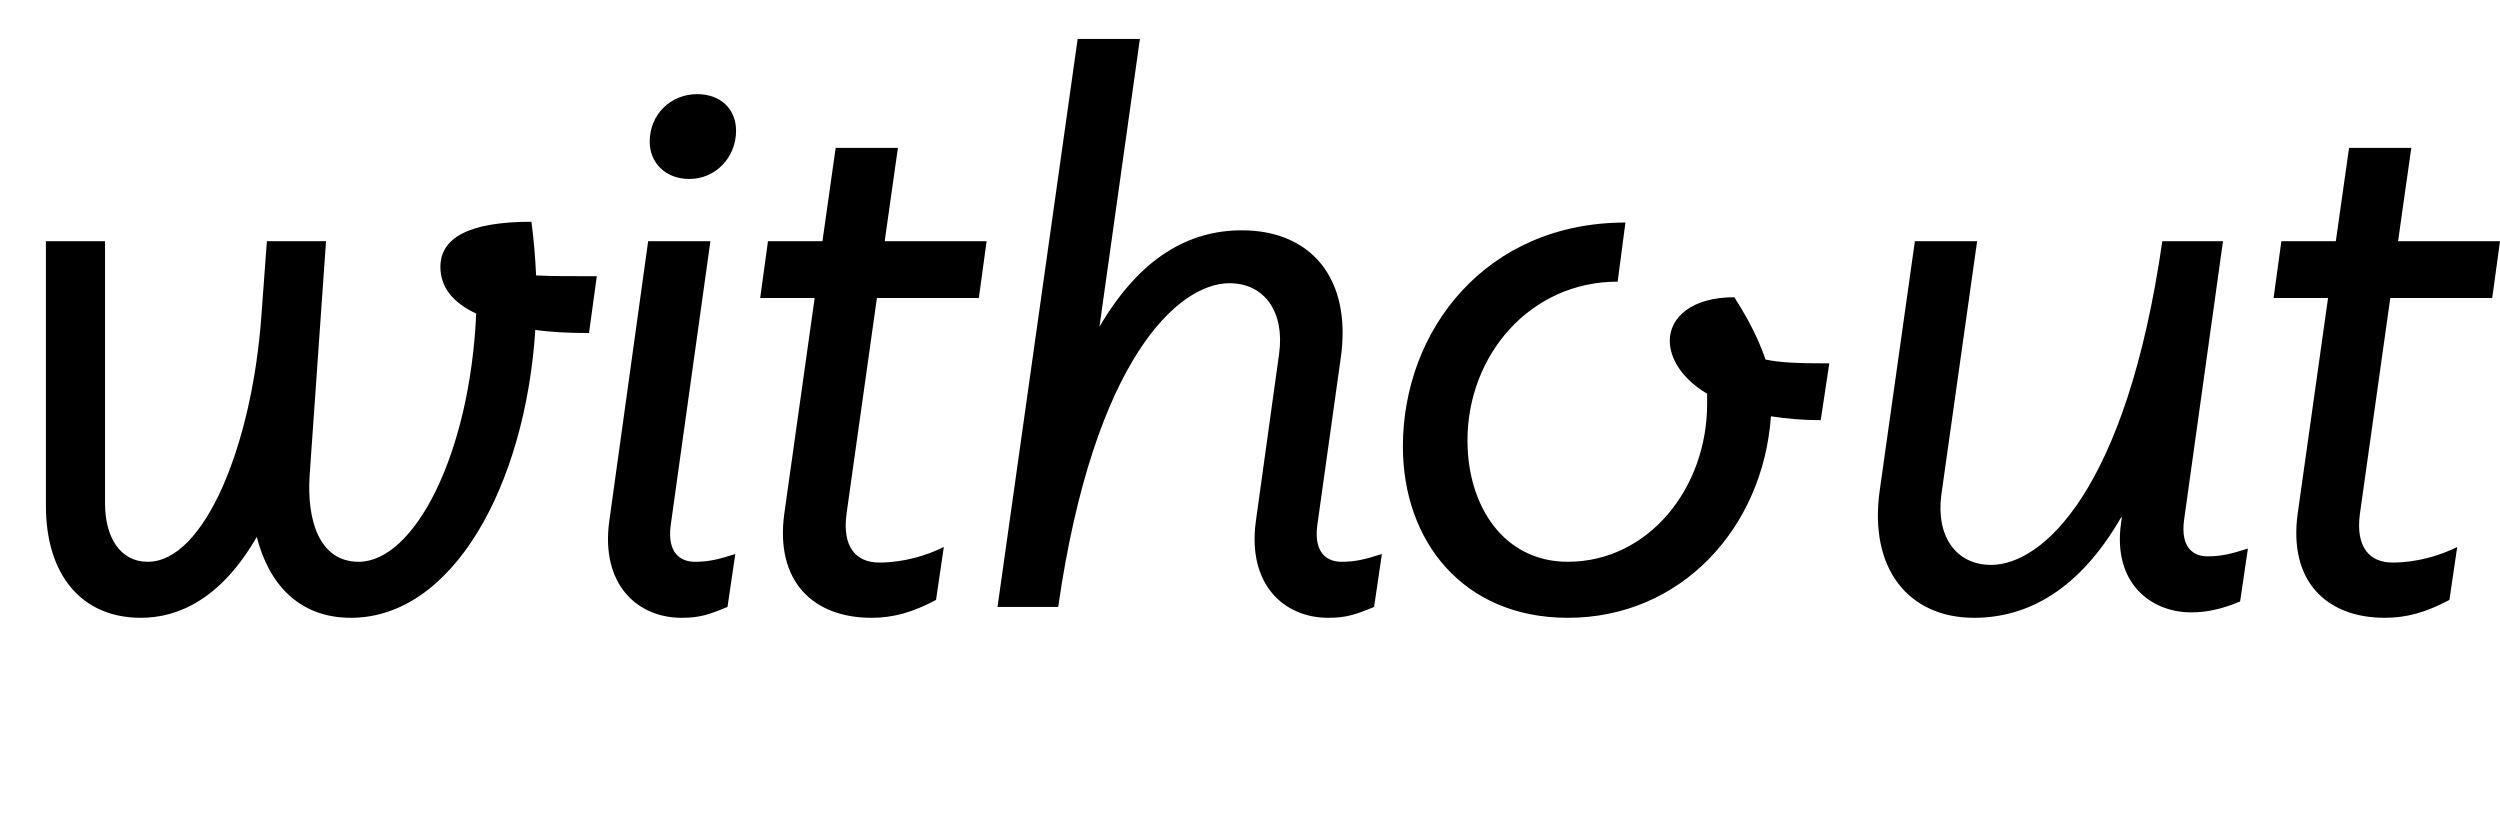
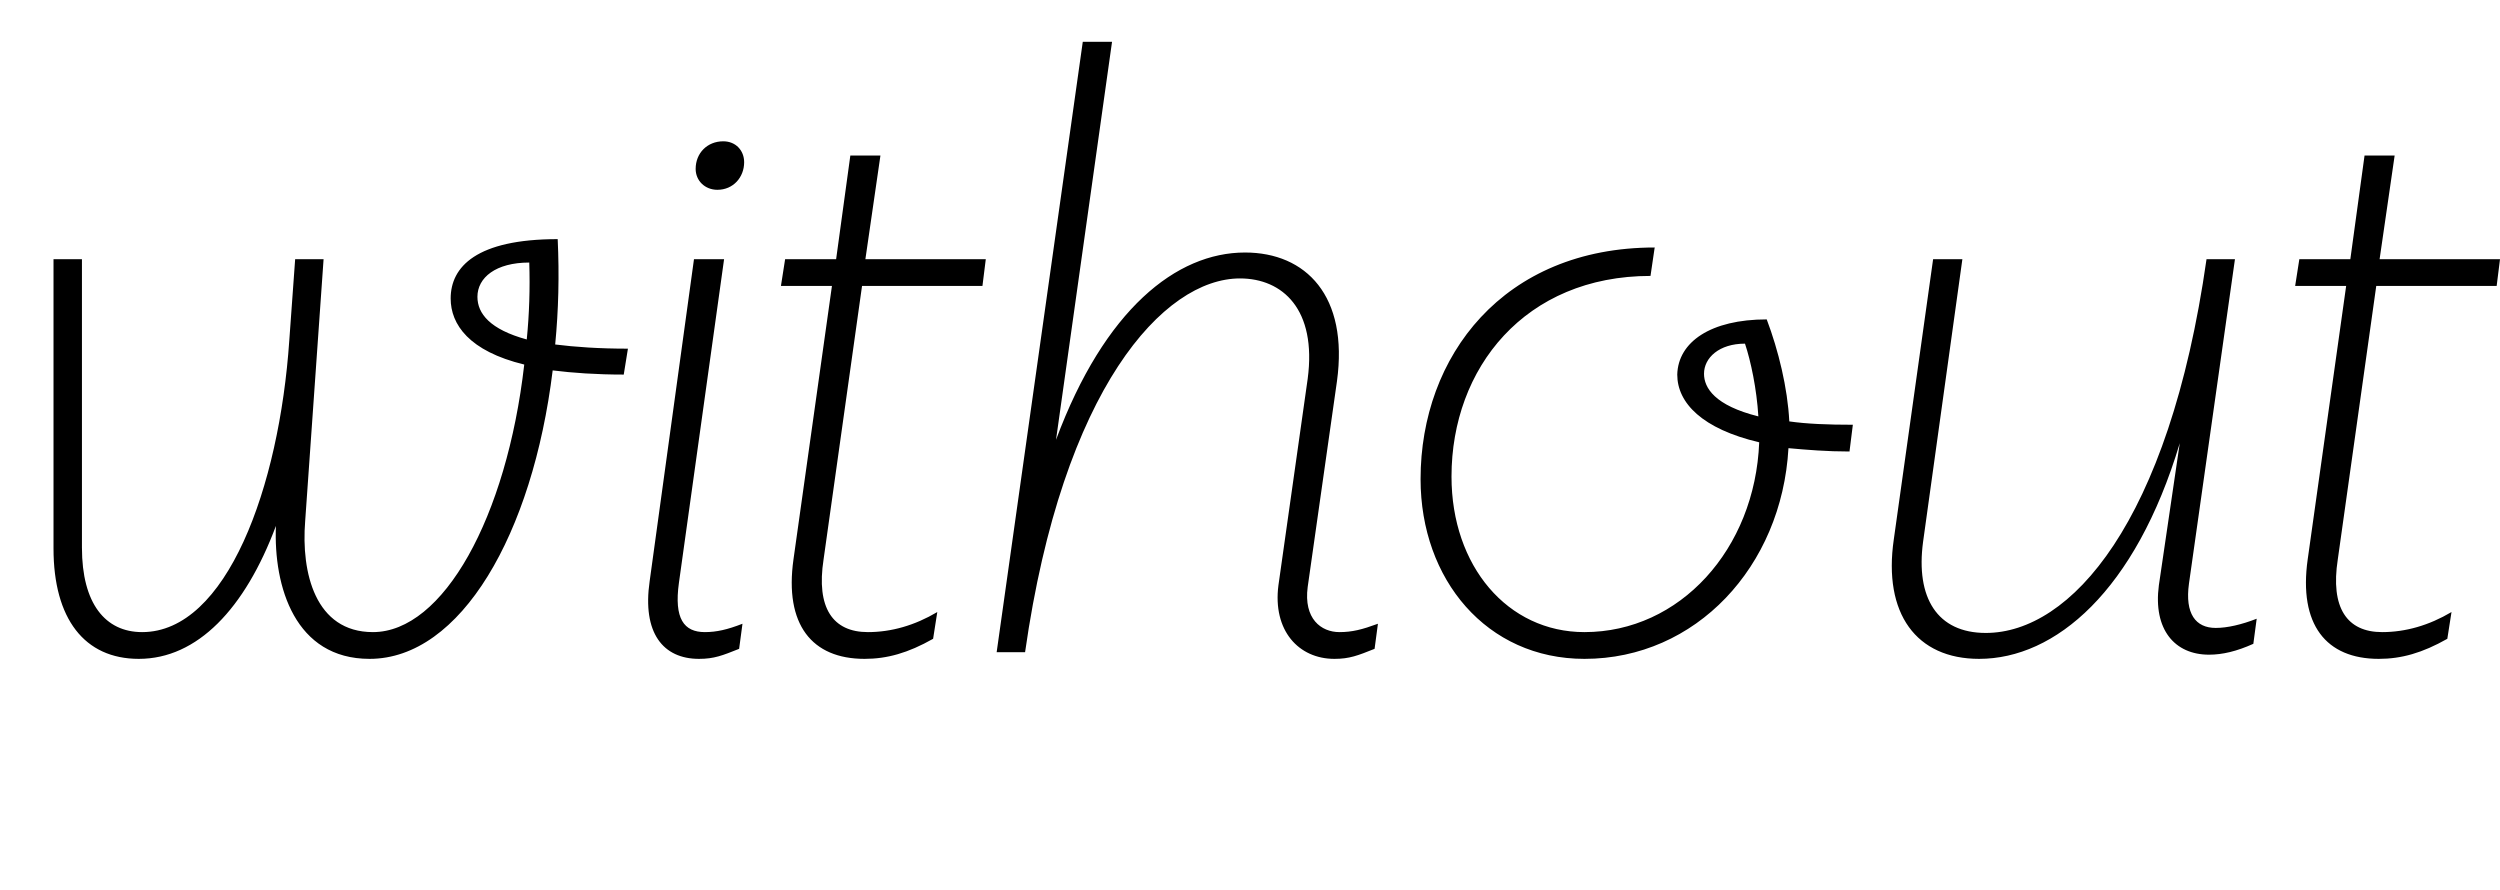
- <svg xmlns="http://www.w3.org/2000/svg" width="3213" height="1064.002">
-   <path d="M59 310.002v340c0 89 46 144 122 144 48 0 103-24 149-104 15 59 53 104 121 104 131 0 224-170 237-370 21 3 44 4 69 4l10-73c-34 0-59 0-78-1-1-23-3-46-6-69-81 0-117 21-117 58 0 26 16 46 46 60-8 182-80 319-151 319-51 0-67-54-63-112l21-300h-76l-7 95c-12 169-74 317-146 317-36 0-55-32-55-75v-337zm854 0h-80l-50 360c-11 81 36 124 93 124 23 0 35-4 59-14l10-68c-22 7-34 10-52 10-17 0-36-10-31-47zm-27-80c34 0 60-28 60-62 0-27-19-47-50-47-34 0-61 26-61 61 0 27 20 48 51 48zm161 153l-39 277c-12 87 37 134 112 134 28 0 53-7 83-23l10-68c-22 11-52 20-83 20-29 0-48-19-42-63l39-277h131l10-73h-131l17-120h-80l-17 120h-70l-10 73zm235 397h78c46-320 155-416 220-416 46 0 71 38 64 90l-30 216c-11 81 36 124 93 124 23 0 35-4 59-14l10-68c-22 7-34 10-52 10-17 0-36-10-31-47l30-214c15-103-38-165-127-165-68 0-131 35-183 124l52-370h-80zm521-206c0 121 77 220 212 220 146 0 251-116 261-259 19 3 41 5 64 5l11-73c-42 0-64-1-82-5-12-36-32-67-40-80-55 0-83 26-83 56 0 23 16 49 48 68v13c0 109-76 203-179 203-82 0-129-71-129-156 0-109 80-204 193-204l10-76c-179 0-286 138-286 288zm734 220c70 0 136-37 189-129h1l-1 7c-11 77 38 115 90 115 20 0 39-4 63-14l10-68c-22 7-34 10-52 10-17 0-35-10-30-47l50-358h-78c-46 320-154 416-220 416-46 0-71-38-64-90l46-326h-80l-45 319c-15 103 38 165 121 165zm455-411l-39 277c-12 87 37 134 112 134 28 0 53-7 83-23l10-68c-22 11-52 20-83 20-29 0-48-19-42-63l39-277h131l10-73h-131l17-120h-80l-17 120h-70l-10 73zm0 0" />
+ <svg xmlns="http://www.w3.org/2000/svg" width="2990" height="1064.002">
+   <path d="M64 310.002v346c0 84 37 132 102 132 70 0 127-60 164-159-3 73 23 159 112 159 109 0 195-149 219-345 24 3 52 5 85 5l5-31c-35 0-63-2-87-5 4-41 5-83 3-126-97 0-128 33-128 71 0 31 22 63 88 79-21 183-97 320-181 320-69 0-86-71-81-133l22-313h-34l-7 97c-12 176-75 349-176 349-44 0-72-34-72-101v-345zm569 4c1 31 0 62-3 92-44-12-59-31-59-51 0-23 22-41 62-41zm233-4h-36l-53 385c-9 62 16 93 59 93 18 0 28-4 48-12l4-30c-18 7-31 10-45 10-25 0-37-16-31-59zm-8-83c19 0 32-15 32-33 0-14-10-25-25-25-19 0-33 14-33 33 0 14 11 25 26 25zm137 115l-46 327c-11 78 22 119 85 119 27 0 52-7 82-24l5-32c-27 16-55 24-83 24-42 0-62-29-53-87l46-327h144l4-32h-144l18-124h-36l-17 124h-61l-5 32zm231 438c45-316 166-447 257-447 51 0 92 37 81 120l-35 247c-7 54 24 88 67 88 18 0 28-4 48-12l4-30c-19 7-31 10-46 10-22 0-43-16-38-54l35-246c14-102-37-154-110-154-82 0-168 68-226 224l67-476h-35l-103 730zm669 8c133 0 236-110 244-252 22 2 46 4 73 4l4-32c-30 0-55-1-76-4-2-40-13-85-27-122-67 0-106 27-107 66 0 34 30 65 98 81-5 128-95 227-209 227-92 0-159-79-159-186 0-130 88-240 238-240l5-34c-181 0-280 130-280 277 0 120 79 215 196 215zm143-341c0-19 18-36 49-36 7 21 14 54 16 87-52-13-65-34-65-51zm635-137h-34c-45 316-163 447-264 447-58 0-84-42-75-109l47-338h-35l-47 335c-13 89 27 143 102 143 91 0 187-81 240-258l-25 170c-7 53 19 83 60 83 16 0 33-4 53-13l4-30c-18 7-35 11-49 11-24 0-37-17-32-53zm133 32l-46 327c-11 78 22 119 85 119 27 0 52-7 82-24l5-32c-27 16-55 24-83 24-42 0-62-29-53-87l46-327h144l4-32h-144l18-124h-36l-17 124h-61l-5 32zm0 0" />
</svg>
